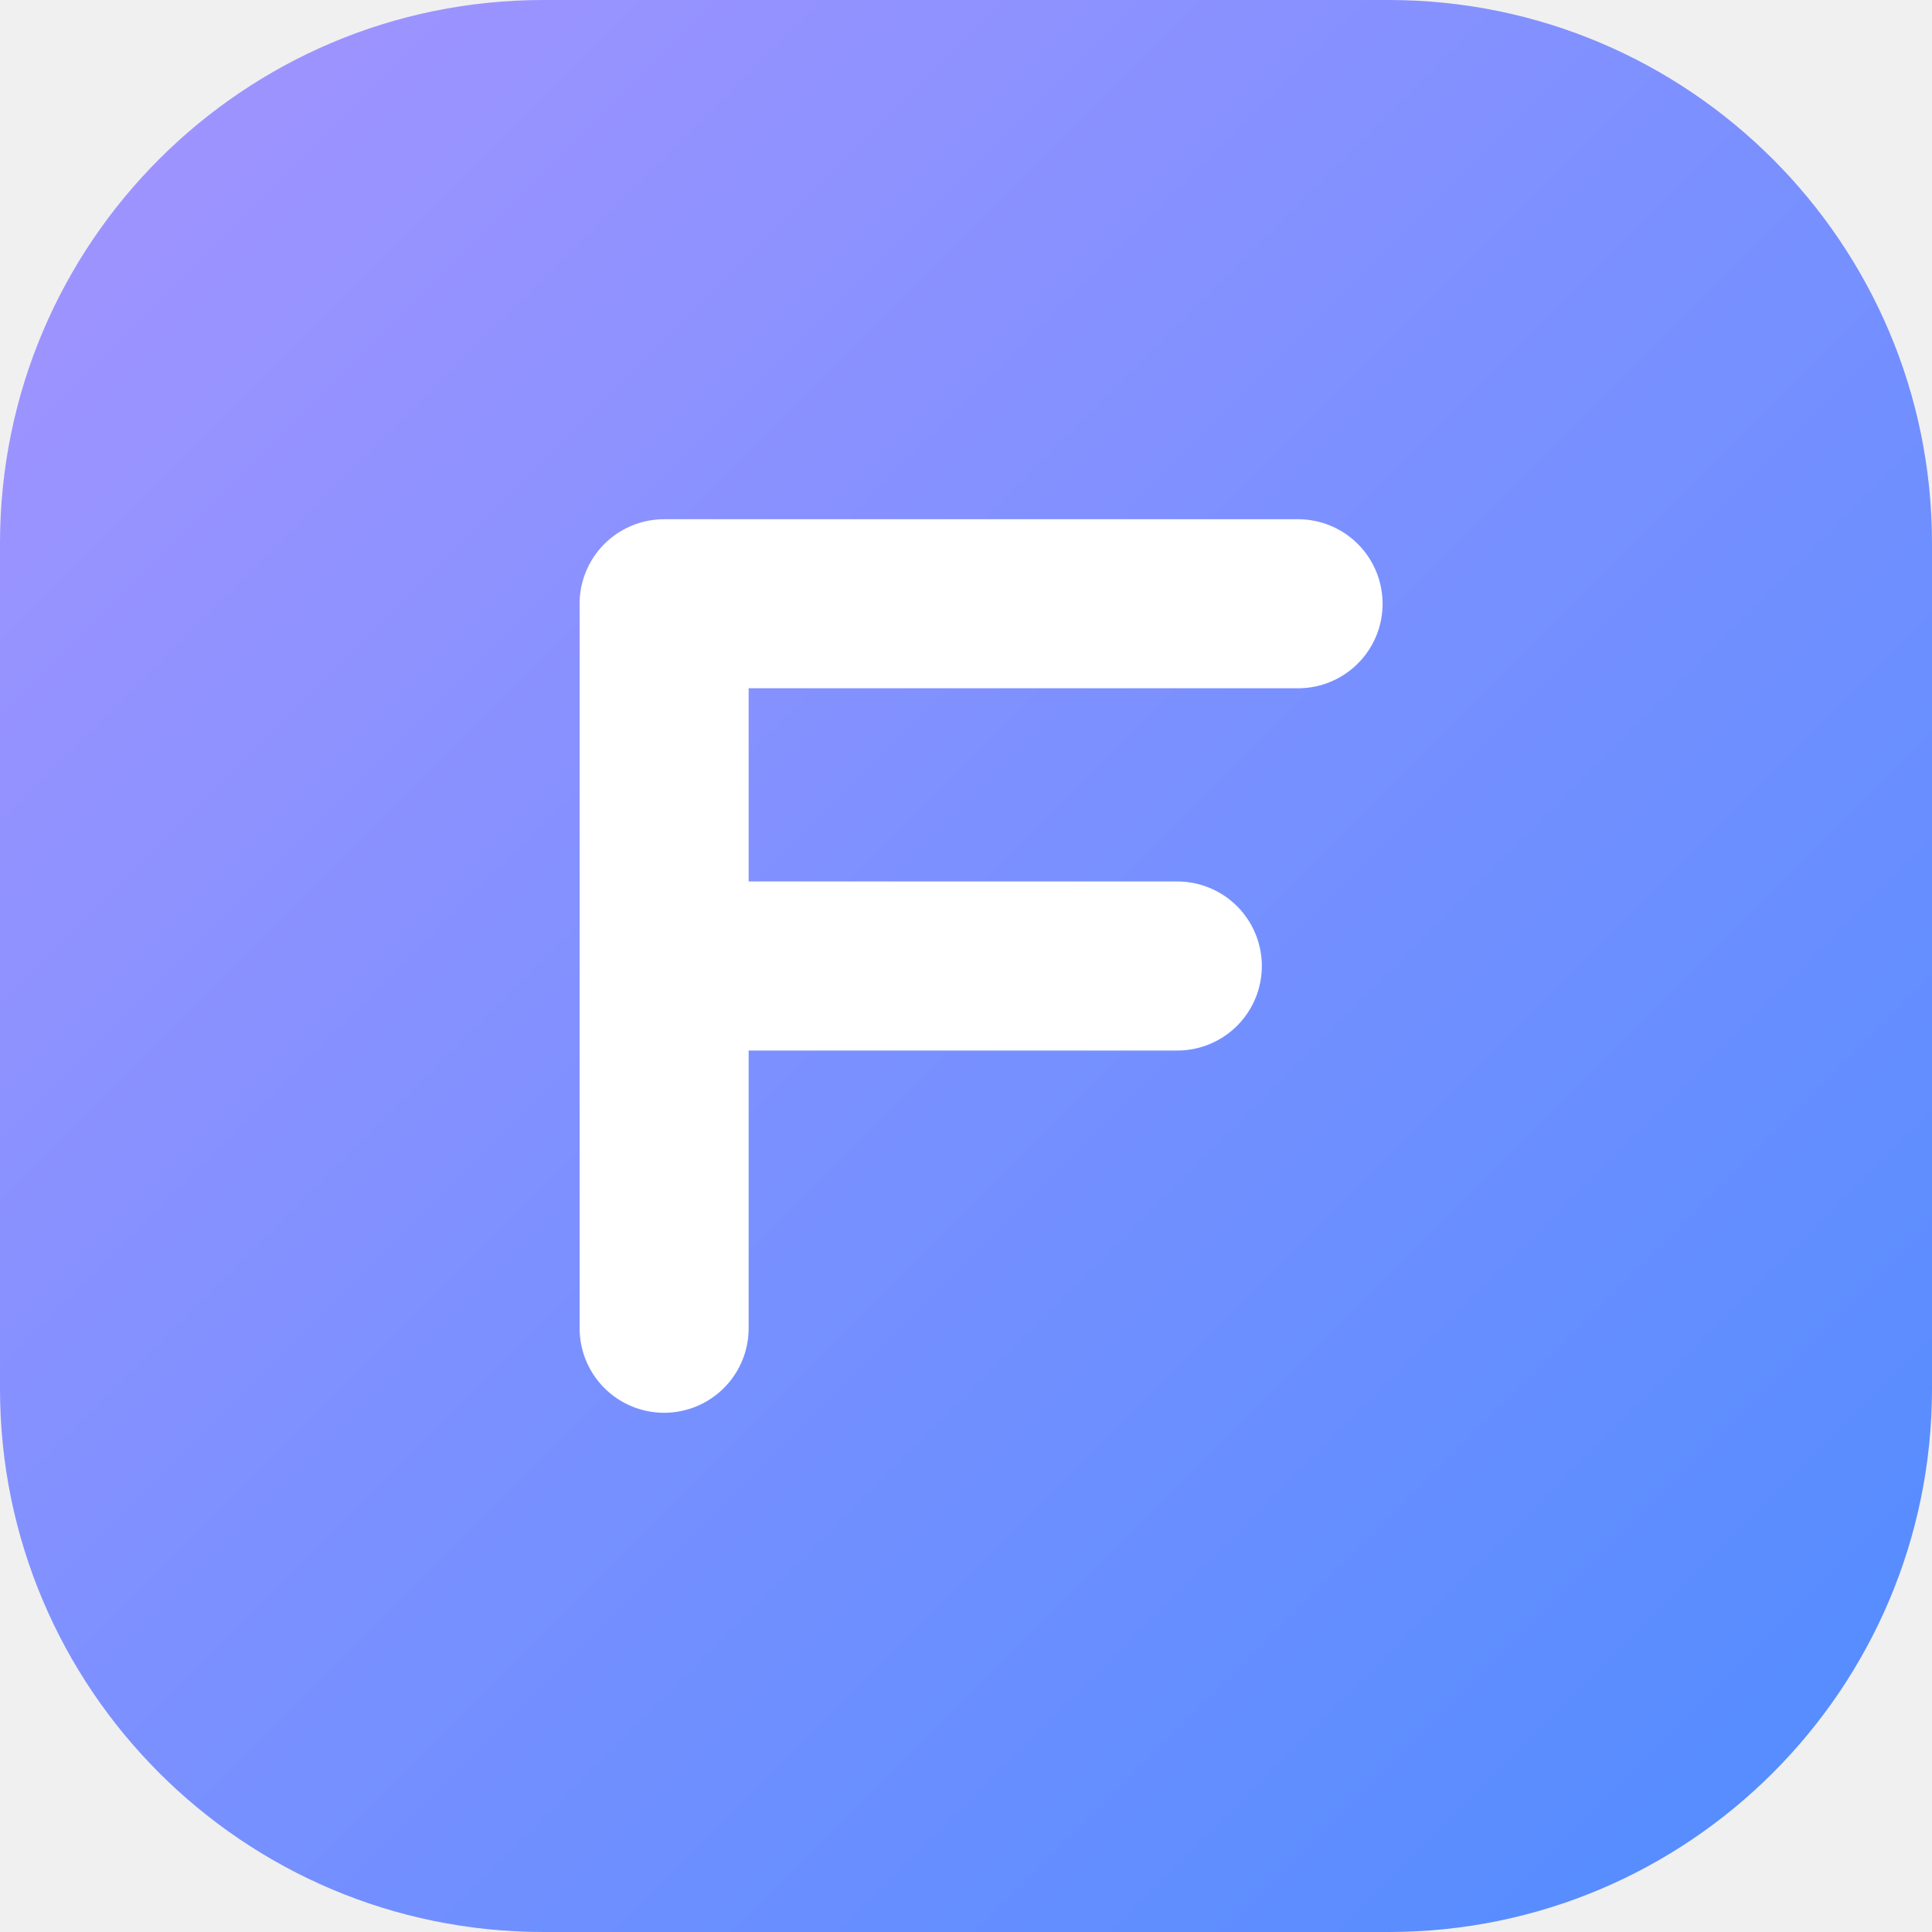
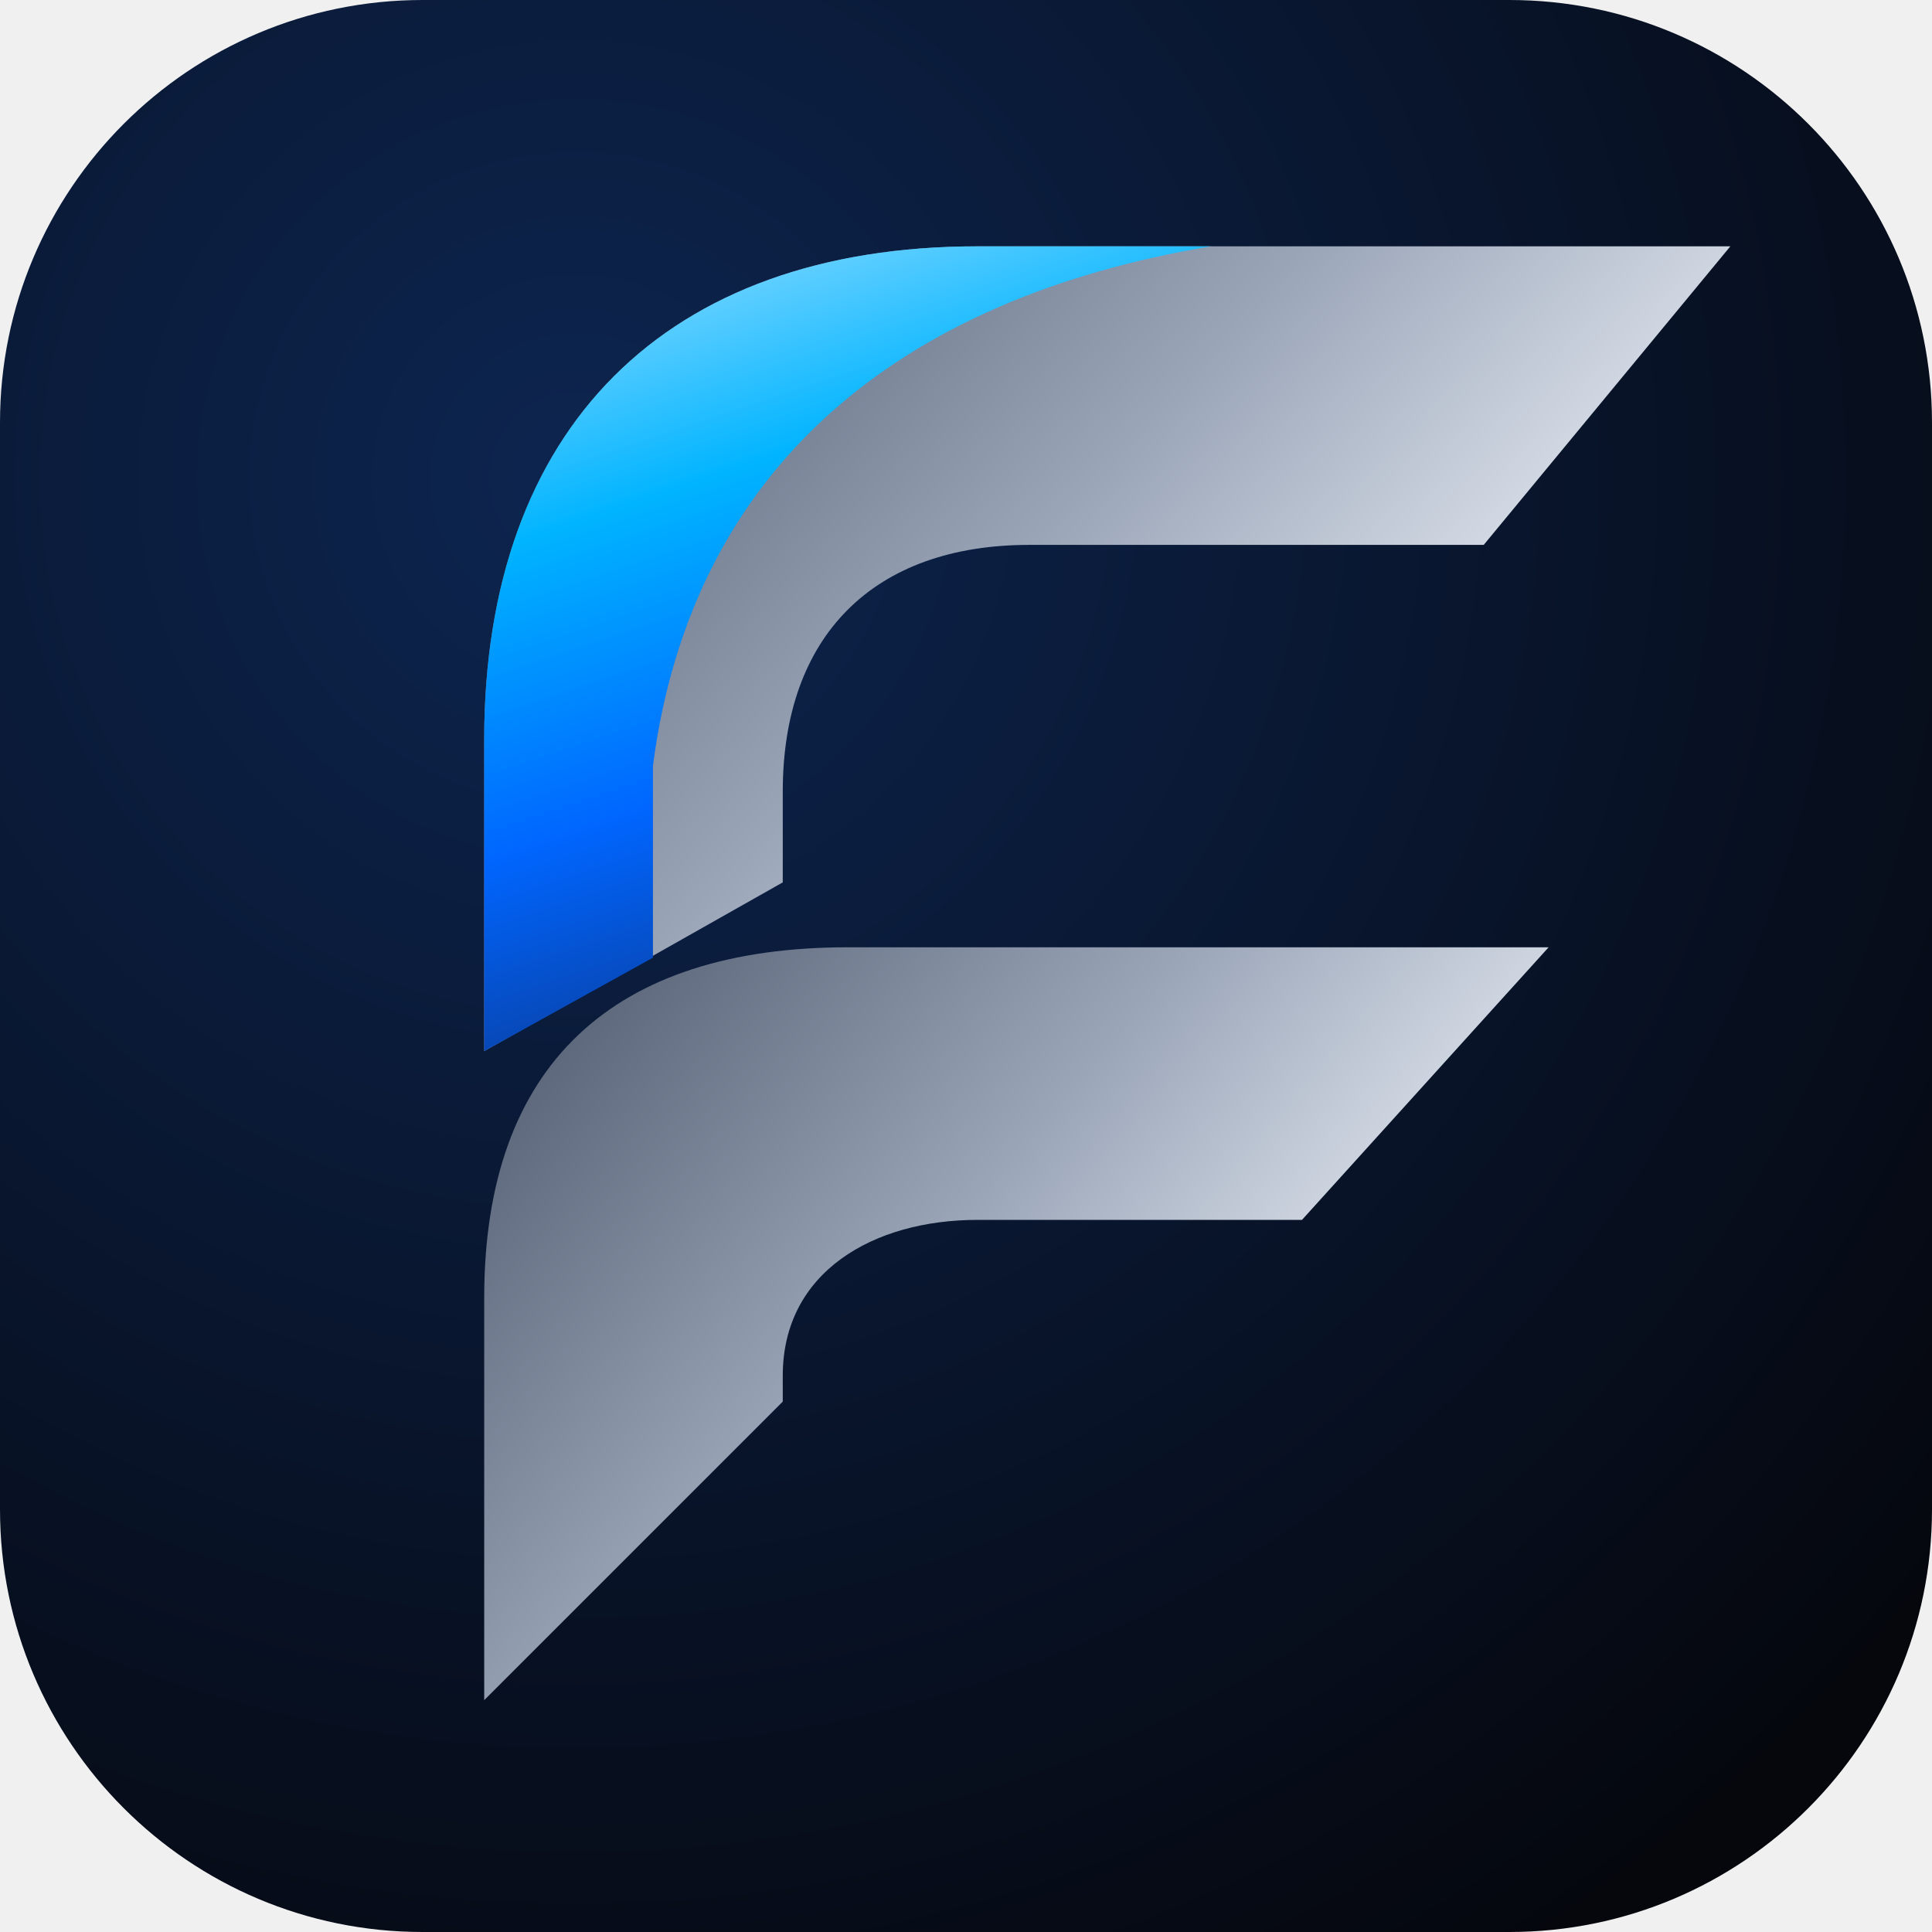
- <svg xmlns="http://www.w3.org/2000/svg" viewBox="0 0 32 32">
+ <svg xmlns="http://www.w3.org/2000/svg" viewBox="0 0 64 64">
  <defs>
-     <linearGradient id="g" x1="0" y1="0" x2="1" y2="1">
-       <stop offset="0" stop-color="#a594ff" />
-       <stop offset="1" stop-color="#4f8cff" />
+     <linearGradient id="c" x1="0" y1=".2" x2="1" y2=".8">
+       <stop offset="0" stop-color="#5a6579" />
+       <stop offset=".4" stop-color="#9aa5b8" />
+       <stop offset=".75" stop-color="#e2e8f0" />
+       <stop offset="1" stop-color="#fff" />
    </linearGradient>
+     <linearGradient id="b" x1="0" y1="0" x2=".3" y2="1">
+       <stop offset="0" stop-color="#9fe0ff" />
+       <stop offset=".35" stop-color="#00b4ff" />
+       <stop offset=".7" stop-color="#0066ff" />
+       <stop offset="1" stop-color="#0a3d9e" />
+     </linearGradient>
+     <radialGradient id="g" cx=".3" cy=".25" r=".9">
+       <stop offset="0" stop-color="#0d2550" />
+       <stop offset="1" stop-color="#05070d" />
+     </radialGradient>
  </defs>
-   <rect width="32" height="32" rx="9" fill="url(#g)" />
-   <path d="M11 22V10h10.5M11 16h8.5" fill="none" stroke="#fff" stroke-width="2.8" stroke-linecap="round" stroke-linejoin="round" />
+   <rect width="64" height="64" rx="14" fill="url(#g)" />
+   <g transform="translate(4 3) scale(.86)">
+     <path d="M14 37V25C14 13 21 6 33 6h29l-9.5 11.5H35c-6 0-9.5 3.5-9.5 9.5v3.5Z" fill="url(#c)" />
+     <path d="M14 62V46.5c0-9 5-13.5 14-13.5h27l-9.5 10.5H33c-4 0-7.5 2-7.5 6v1Z" fill="url(#c)" />
+     <path d="M14 37V25C14 13 21 6 33 6h9C30 8 22 14.5 20.5 26v7.4Z" fill="url(#b)" />
+   </g>
</svg>
